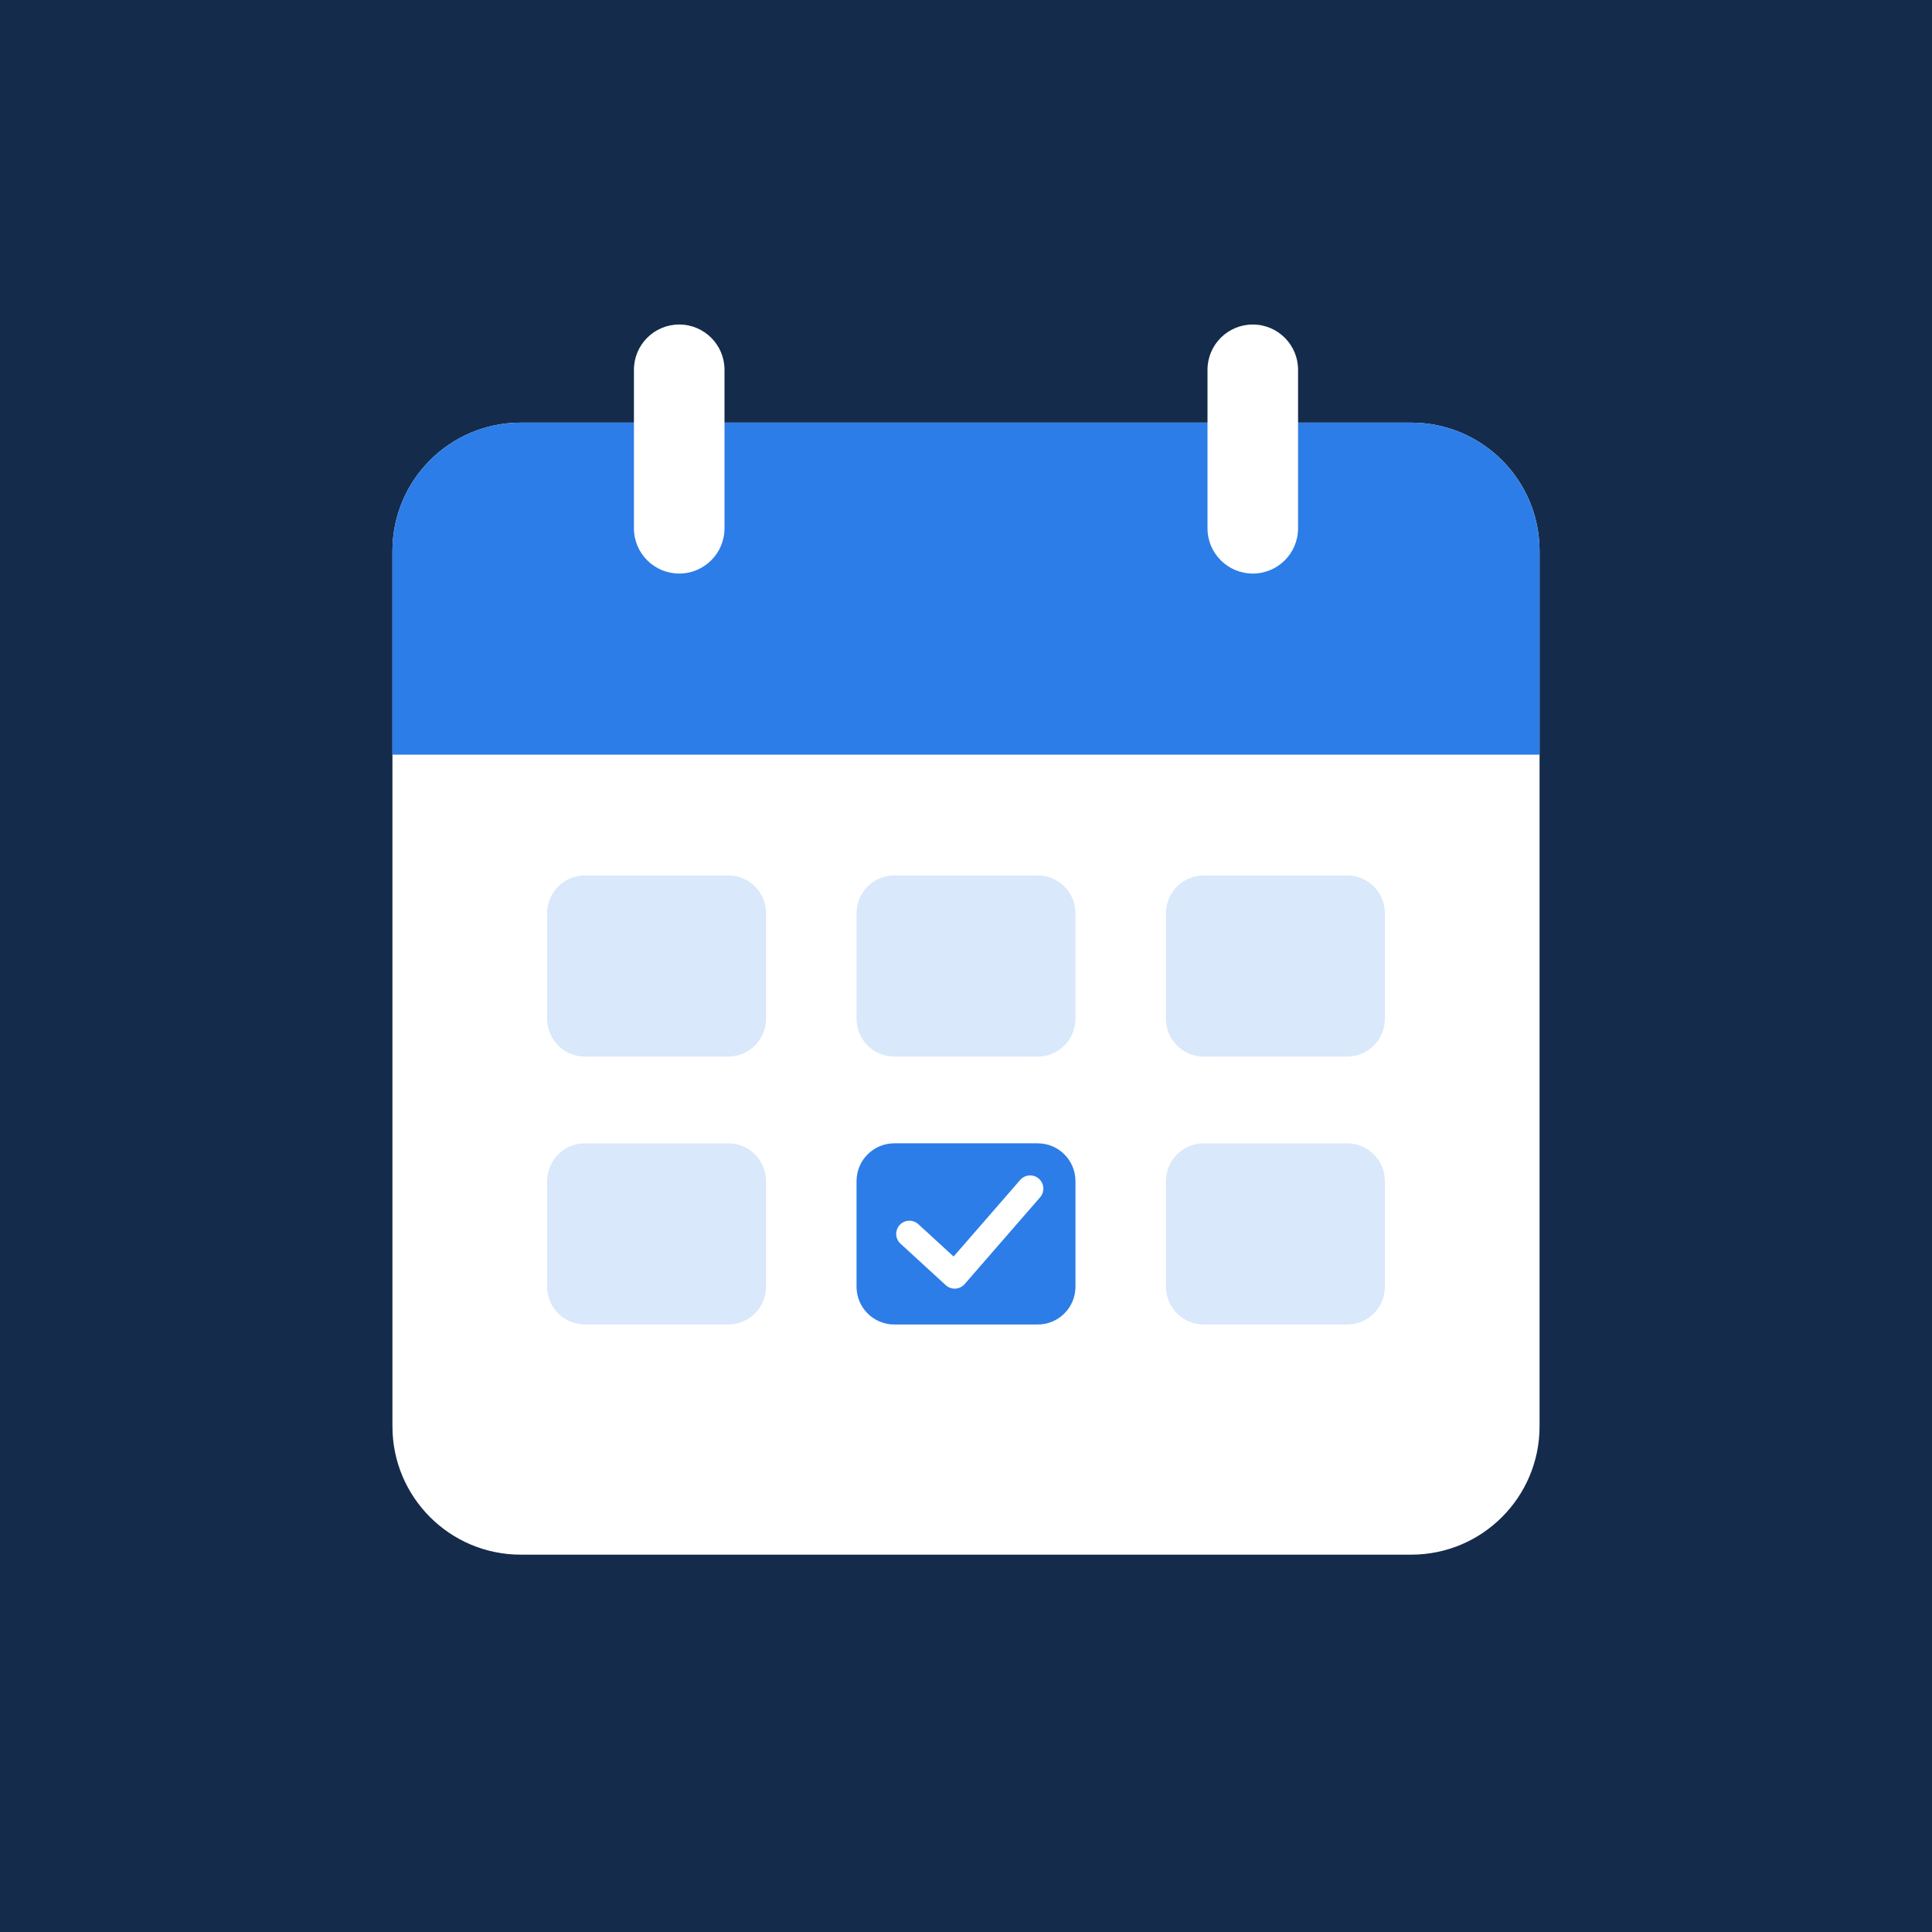
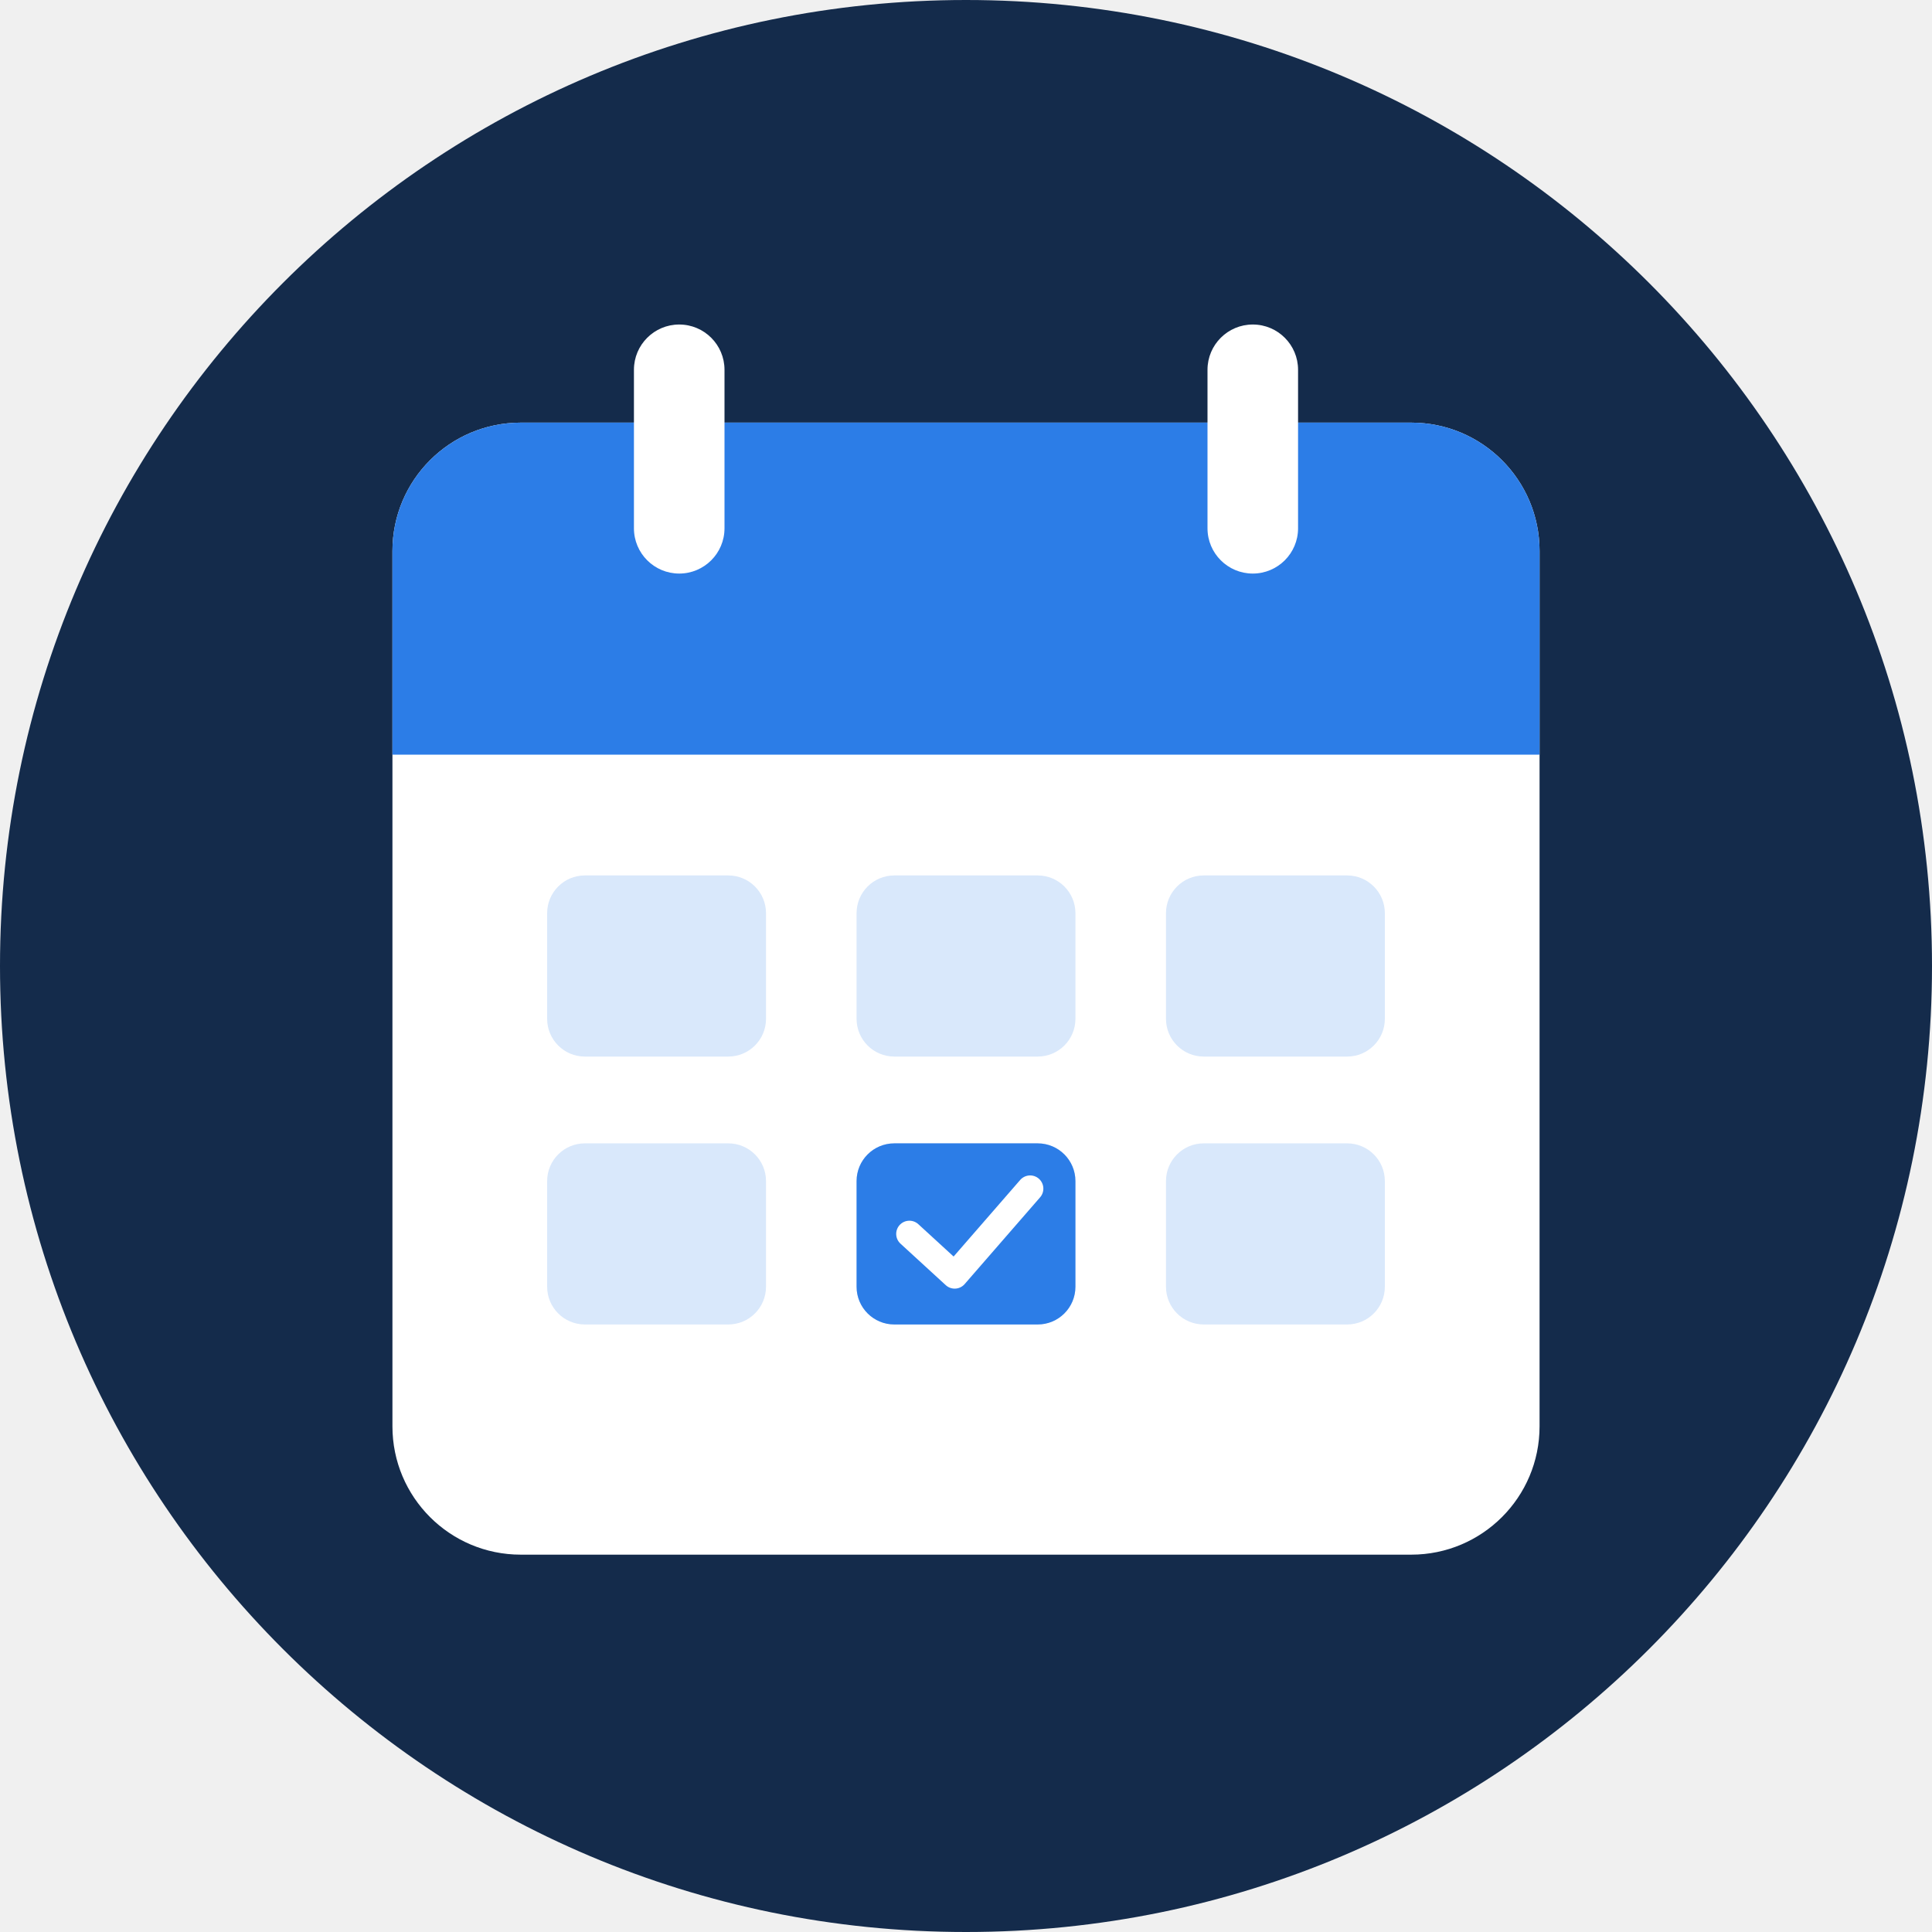
<svg xmlns="http://www.w3.org/2000/svg" viewBox="0 0 512 512">
-   <rect width="512" height="512" fill="#142b4b" />
+   <circle cx="256" cy="256" r="256" fill="#142b4b" />
  <rect x="104" y="112" width="304" height="300" rx="34" fill="#ffffff" />
  <path d="M104 146a34 34 0 0 1 34-34h236a34 34 0 0 1 34 34v54H104z" fill="#2c7de7" />
  <rect x="168" y="86" width="24" height="66" rx="12" fill="#ffffff" />
  <rect x="320" y="86" width="24" height="66" rx="12" fill="#ffffff" />
  <g fill="#d9e8fb">
    <rect x="145" y="232" width="58" height="48" rx="10" />
    <rect x="227" y="232" width="58" height="48" rx="10" />
    <rect x="309" y="232" width="58" height="48" rx="10" />
    <rect x="145" y="303" width="58" height="48" rx="10" />
    <rect x="227" y="303" width="58" height="48" rx="10" />
    <rect x="309" y="303" width="58" height="48" rx="10" />
  </g>
  <rect x="227" y="303" width="58" height="48" rx="10" fill="#2c7de7" />
  <path d="M241 327l12 11 20-23" fill="none" stroke="#ffffff" stroke-width="7" stroke-linecap="round" stroke-linejoin="round" />
</svg>
